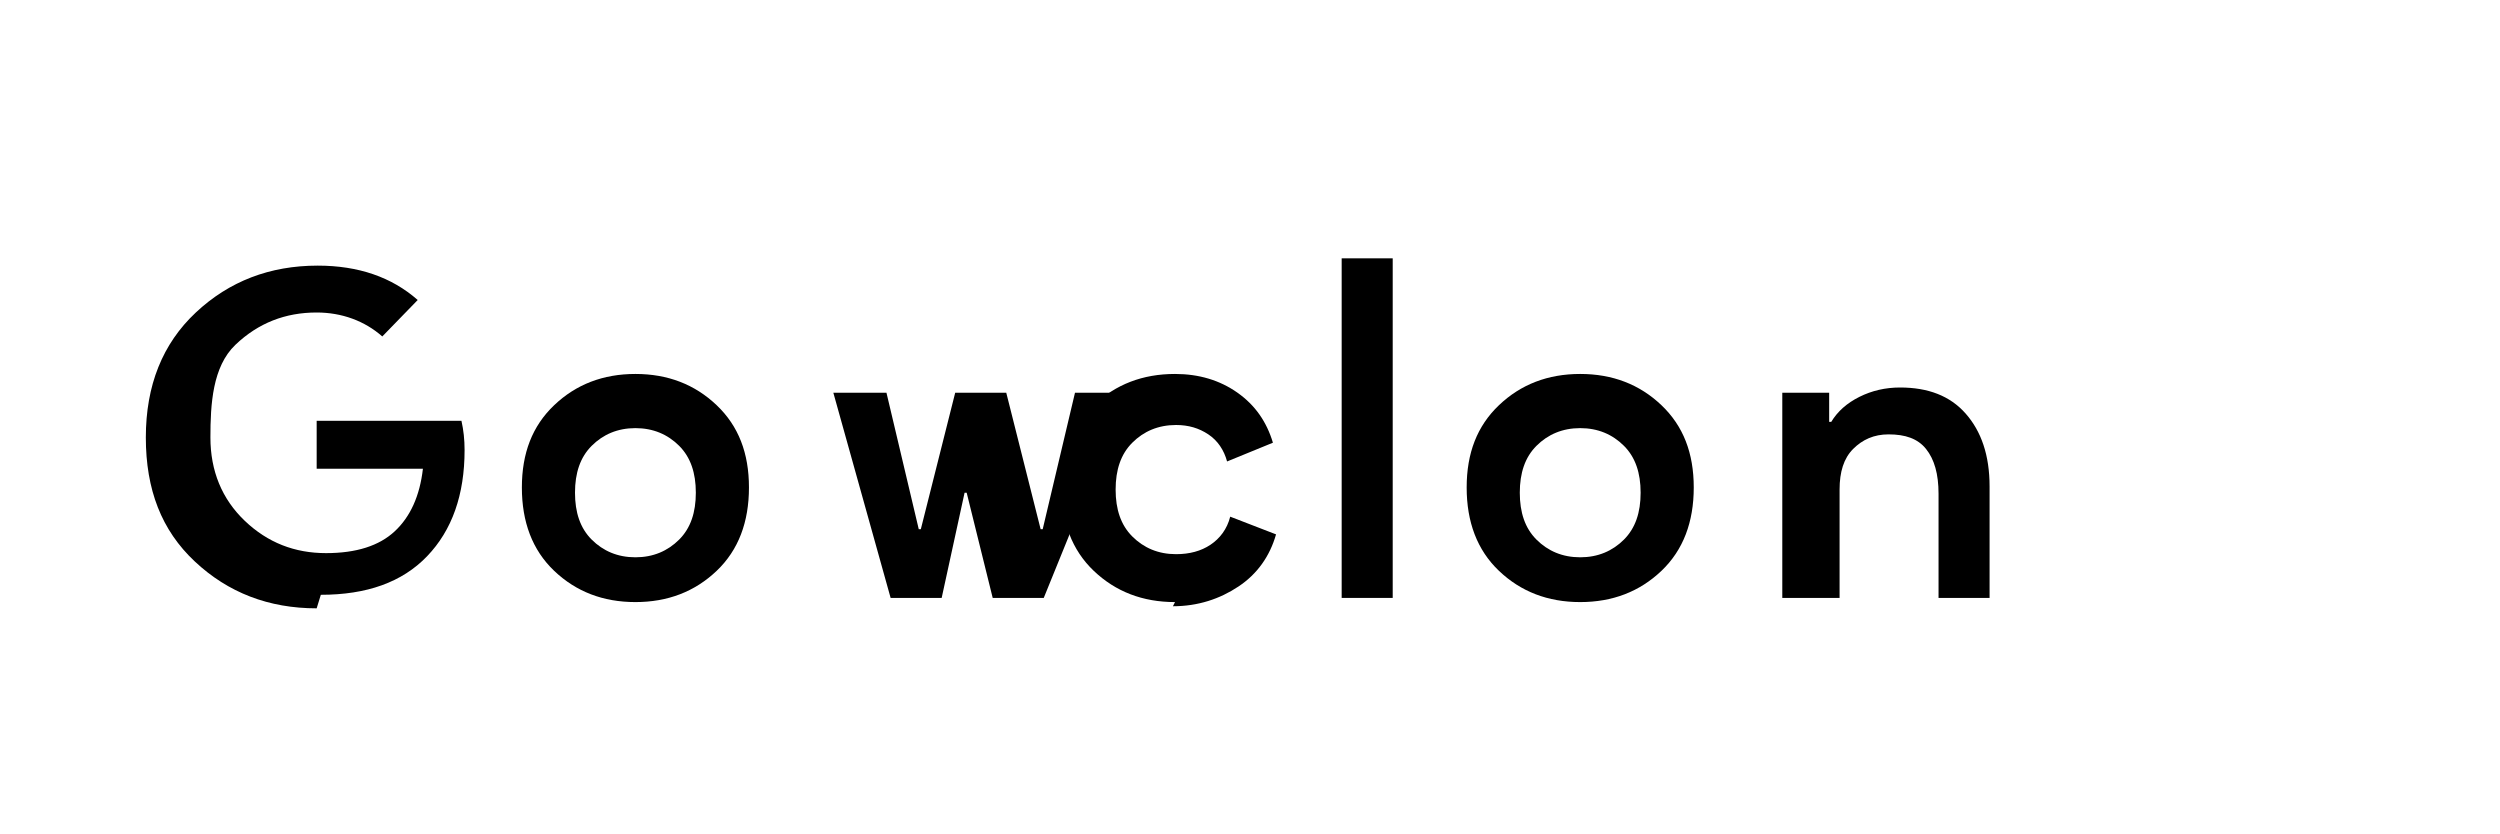
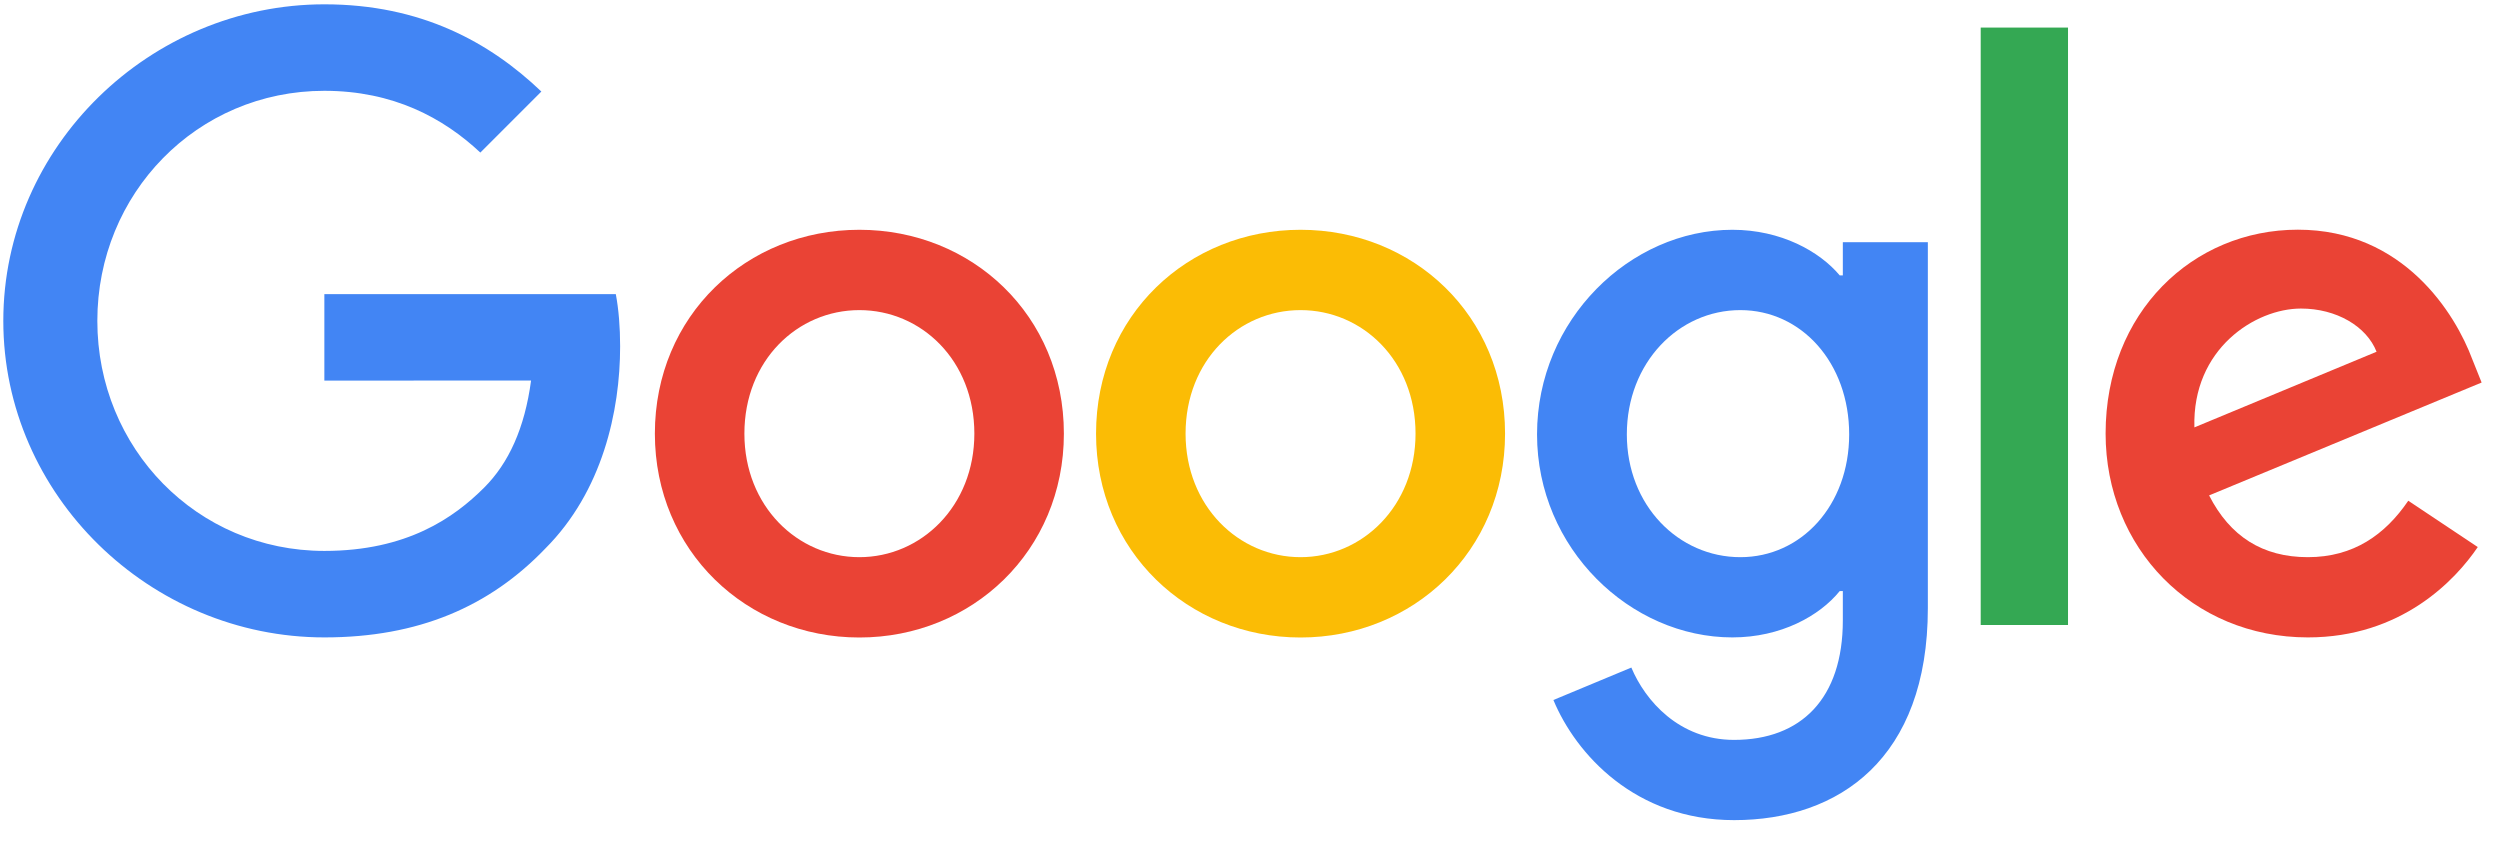
- <svg xmlns="http://www.w3.org/2000/svg" width="120" height="40" viewBox="0 0 120 40" fill="none">
-   <path d="M15.2 29.2c-2.3 0-4.25-.75-5.85-2.25S7 23.5 7 21s.8-4.5 2.4-6 3.55-2.25 5.85-2.25c1.95 0 3.55.55 4.8 1.65l-1.7 1.75c-.85-.75-1.95-1.15-3.15-1.15-1.5 0-2.8.5-3.9 1.55S10.1 19.4 10.1 21s.55 2.95 1.65 4 2.4 1.55 3.9 1.55c1.45 0 2.55-.35 3.3-1.05.75-.7 1.2-1.7 1.35-3H15.2v-2.3h6.95c.1.45.15.9.15 1.4 0 2.15-.6 3.85-1.8 5.1s-2.9 1.85-5.1 1.85z" fill="#000" />
-   <path d="M30.5 28.9c-1.55 0-2.85-.5-3.9-1.5s-1.55-2.35-1.55-4s.5-2.95 1.55-3.95 2.35-1.5 3.9-1.5 2.85.5 3.9 1.5 1.55 2.3 1.55 3.95-.5 3-1.55 4-2.35 1.5-3.9 1.5zm0-2.15c.85 0 1.55-.3 2.1-.85s.8-1.3.8-2.25-.25-1.7-.8-2.25-1.25-.85-2.1-.85-1.55.3-2.1.85-.8 1.3-.8 2.25.25 1.7.8 2.25 1.25.85 2.1.85z" fill="#000" />
-   <path d="M45.2 28.7h-2.45l-2.75-9.85h2.55l1.55 6.55h.1l1.65-6.55h2.45l1.65 6.55h.1l1.55-6.55h2.5L50.1 28.7h-2.45l-1.25-5.05h-.1L45.2 28.7z" fill="#000" />
-   <path d="M56.4 28.9c-1.55 0-2.85-.5-3.9-1.5s-1.55-2.35-1.55-4 .5-2.95 1.55-3.95 2.35-1.5 3.9-1.5c1.15 0 2.15.3 3 .9s1.4 1.4 1.7 2.4l-2.2.9c-.15-.55-.45-1-.9-1.3s-.95-.45-1.55-.45c-.85 0-1.55.3-2.1.85s-.8 1.3-.8 2.25.25 1.7.8 2.25 1.25.85 2.1.85c.65 0 1.2-.15 1.65-.45s.8-.75.95-1.35l2.2.85c-.3 1.05-.9 1.9-1.8 2.5s-1.95.95-3.15.95z" fill="#000" />
-   <path d="M66.85 28.7h-2.45V12.4h2.45V28.7z" fill="#000" />
-   <path d="M75.85 28.9c-1.55 0-2.85-.5-3.9-1.5s-1.55-2.35-1.55-4 .5-2.95 1.55-3.95 2.35-1.5 3.9-1.5 2.85.5 3.9 1.5 1.55 2.3 1.55 3.95-.5 3-1.55 4-2.35 1.5-3.9 1.5zm0-2.15c.85 0 1.55-.3 2.1-.85s.8-1.3.8-2.25-.25-1.7-.8-2.25-1.25-.85-2.1-.85-1.55.3-2.1.85-.8 1.3-.8 2.25.25 1.7.8 2.25 1.25.85 2.1.85z" fill="#000" />
-   <path d="M85.55 28.7V18.85h2.25v1.4h.1c.3-.5.75-.9 1.35-1.2s1.25-.45 1.95-.45c1.35 0 2.4.4 3.15 1.25s1.15 2 1.15 3.5V28.7h-2.45v-5c0-.95-.2-1.65-.6-2.15s-1-.7-1.8-.7c-.7 0-1.25.25-1.7.7s-.65 1.1-.65 1.95V28.7h-2.45z" fill="#000" />
+ <svg xmlns="http://www.w3.org/2000/svg" viewBox="0 0 272 92" width="272" height="92" fill="none">
+   <path fill="#EA4335" d="M115.75 47.18c0 12.77-9.99 22.18-22.25 22.18s-22.25-9.41-22.25-22.18C71.25 34.32 81.24 25 93.5 25s22.25 9.32 22.25 22.18zm-9.74 0c0-7.98-5.79-13.44-12.51-13.44S80.99 39.2 80.99 47.18c0 7.9 5.79 13.44 12.51 13.44s12.51-5.55 12.51-13.44z" />
+   <path fill="#FBBC05" d="M163.75 47.18c0 12.77-9.99 22.18-22.25 22.18s-22.25-9.41-22.25-22.18c0-12.85 9.99-22.18 22.25-22.18s22.25 9.32 22.25 22.18zm-9.74 0c0-7.98-5.79-13.44-12.51-13.44s-12.51 5.46-12.51 13.44c0 7.9 5.79 13.44 12.51 13.44s12.51-5.55 12.51-13.44z" />
+   <path fill="#4285F4" d="M209.75 26.34v39.82c0 16.38-9.66 23.07-21.08 23.07-10.75 0-17.22-7.19-19.66-13.07l8.48-3.53c1.51 3.61 5.21 7.87 11.17 7.87 7.31 0 11.84-4.51 11.84-13v-3.19h-.34c-2.18 2.69-6.38 5.04-11.68 5.04-11.09 0-21.25-9.66-21.25-22.09 0-12.52 10.16-22.26 21.25-22.26 5.29 0 9.49 2.35 11.68 4.96h.34v-3.61h9.25zm-8.56 20.92c0-7.81-5.21-13.52-11.84-13.52-6.72 0-12.35 5.71-12.35 13.52 0 7.73 5.63 13.36 12.35 13.36 6.63 0 11.84-5.63 11.84-13.36z" />
+   <path fill="#34A853" d="M225 3v65h-9.5V3h9.5z" />
+   <path fill="#EA4335" d="M262.02 54.48l7.56 5.04c-2.44 3.61-8.32 9.83-18.48 9.83-12.6 0-22.01-9.74-22.01-22.18 0-13.19 9.49-22.18 20.92-22.18 11.51 0 17.14 9.16 18.98 14.11l1.01 2.52-29.65 12.28c2.27 4.45 5.8 6.72 10.75 6.72 4.96 0 8.4-2.44 10.92-6.14zm-23.27-7.98l19.82-8.23c-1.09-2.77-4.37-4.7-8.23-4.7-4.95 0-11.84 4.37-11.59 12.93z" />
+   <path fill="#4285F4" d="M35.29 41.41V32H67c.31 1.64.47 3.58.47 5.68 0 7.06-1.93 15.79-8.15 22.01-6.05 6.3-13.78 9.66-24.02 9.66C16.32 69.35.36 53.89.36 34.91.36 15.93 16.32.47 35.3.47c10.5 0 17.98 4.12 23.6 9.49l-6.64 6.64c-4.03-3.78-9.49-6.72-16.97-6.72-13.86 0-24.7 11.17-24.7 25.03 0 13.86 10.84 25.03 24.7 25.03 8.99 0 14.11-3.61 17.39-6.89 2.66-2.66 4.41-6.46 5.1-11.65l-22.49.01z" />
</svg>
